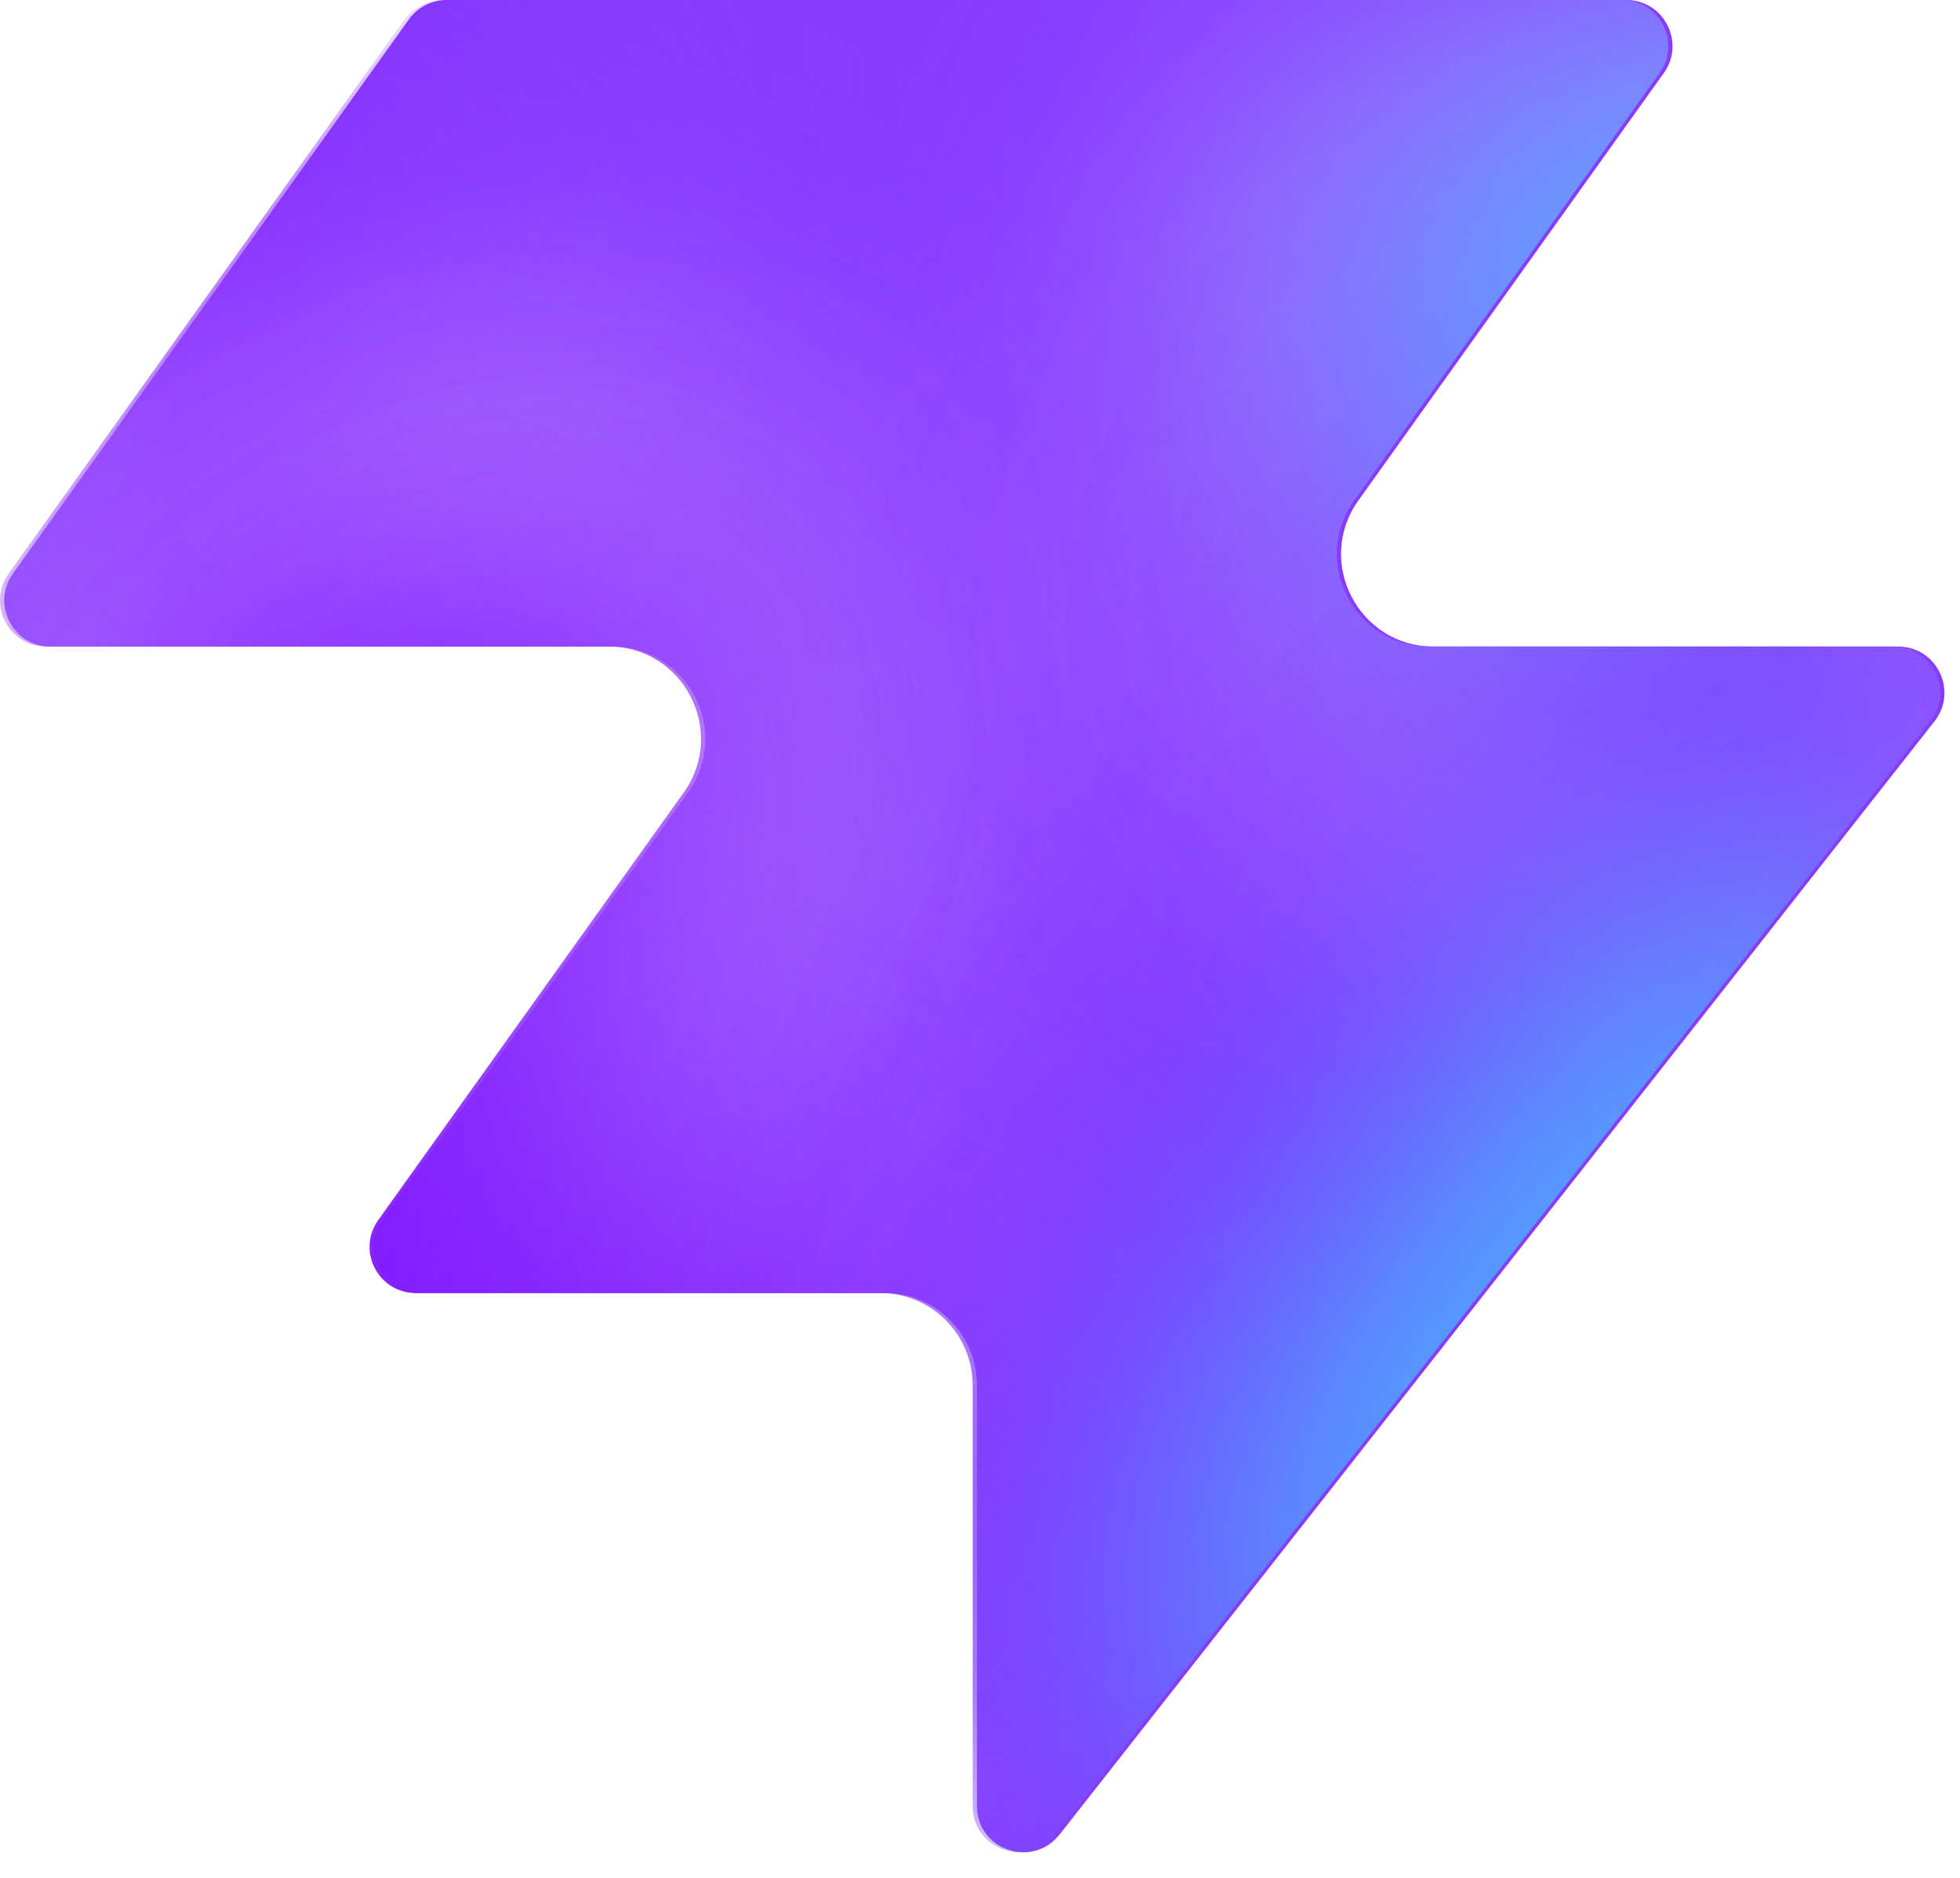
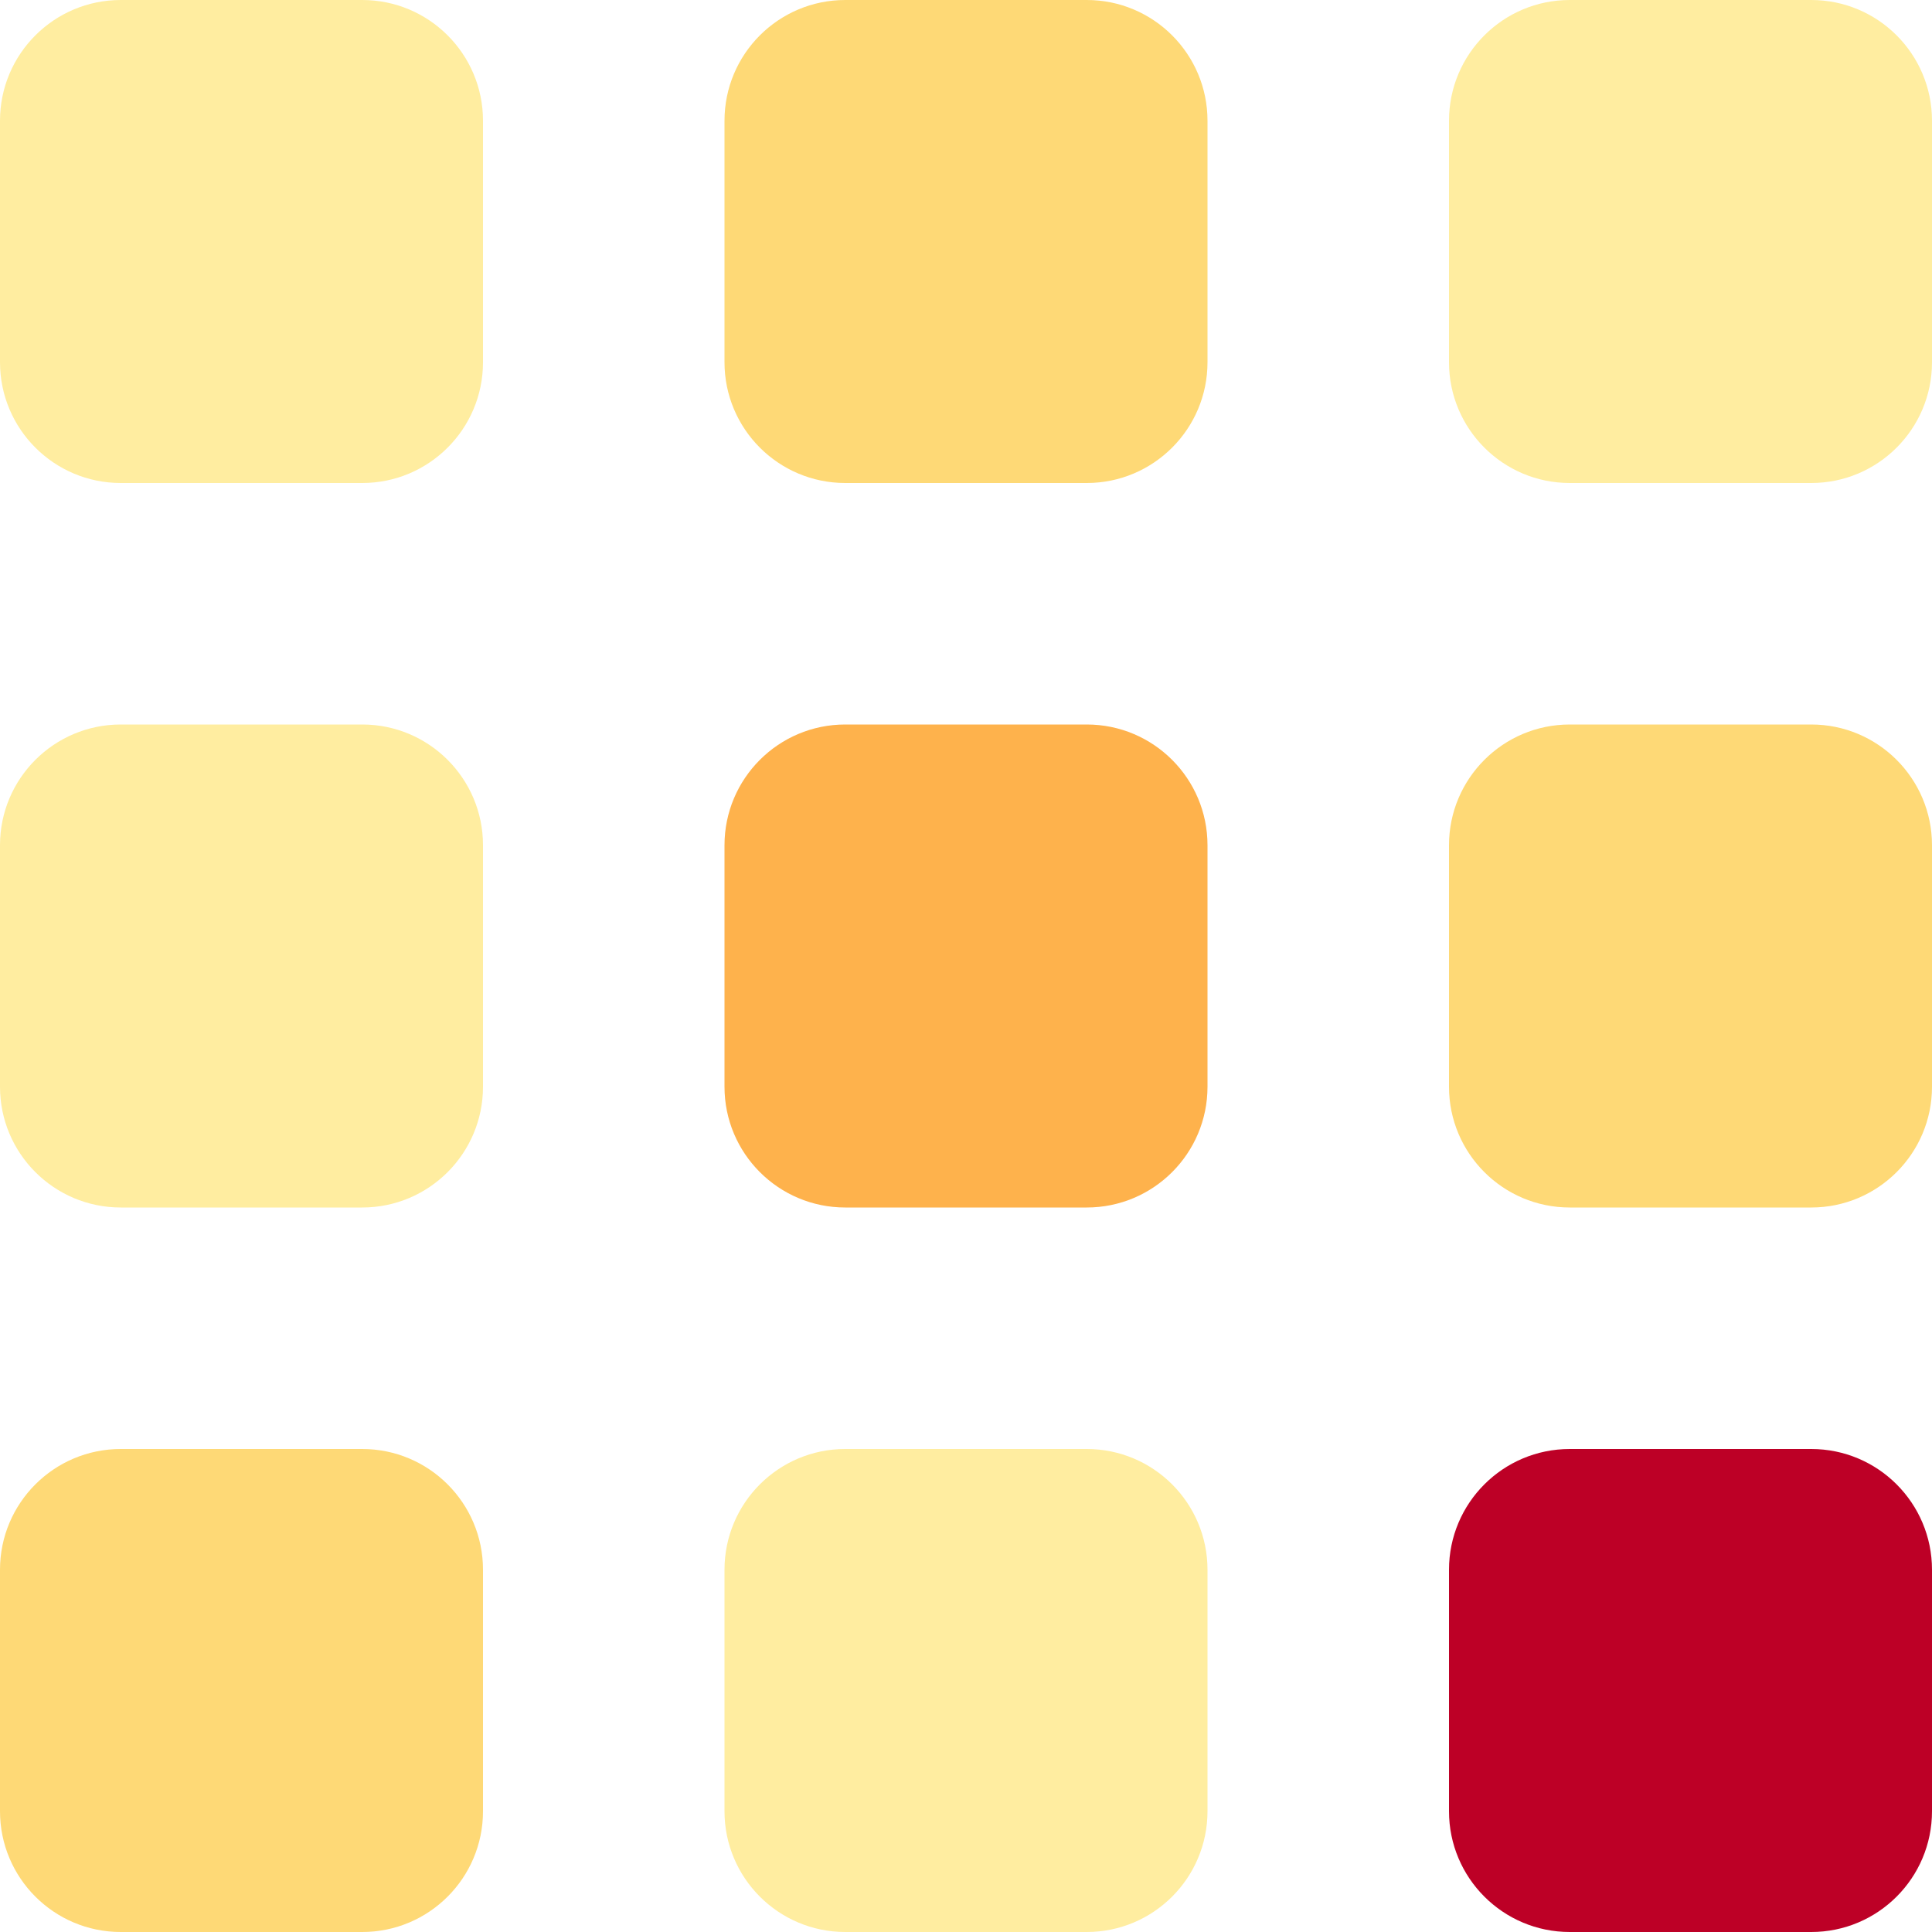
- <svg xmlns="http://www.w3.org/2000/svg" width="48" height="46" fill="none" viewBox="0 0 48 46">
-   <path fill="#863bff" d="M25.946 44.938c-.664.845-2.021.375-2.021-.698V33.937a2.26 2.26 0 0 0-2.262-2.262H10.287c-.92 0-1.456-1.04-.92-1.788l7.48-10.471c1.07-1.497 0-3.578-1.842-3.578H1.237c-.92 0-1.456-1.04-.92-1.788L10.013.474c.214-.297.556-.474.92-.474h28.894c.92 0 1.456 1.04.92 1.788l-7.48 10.471c-1.07 1.498 0 3.579 1.842 3.579h11.377c.943 0 1.473 1.088.89 1.83L25.947 44.94z" style="fill:#863bff;fill:color(display-p3 .525 .23 1);fill-opacity:1" />
-   <mask id="a" width="48" height="46" x="0" y="0" maskUnits="userSpaceOnUse" style="mask-type:alpha">
-     <path fill="#000" d="M25.842 44.938c-.664.844-2.021.375-2.021-.698V33.937a2.26 2.26 0 0 0-2.262-2.262H10.183c-.92 0-1.456-1.04-.92-1.788l7.48-10.471c1.07-1.498 0-3.579-1.842-3.579H1.133c-.92 0-1.456-1.04-.92-1.787L9.91.473c.214-.297.556-.474.92-.474h28.894c.92 0 1.456 1.04.92 1.788l-7.48 10.471c-1.07 1.498 0 3.578 1.842 3.578h11.377c.943 0 1.473 1.088.89 1.832L25.843 44.94z" style="fill:#000;fill-opacity:1" />
-   </mask>
-   <g mask="url(#a)">
-     <g filter="url(#b)">
-       <ellipse cx="5.508" cy="14.704" fill="#ede6ff" rx="5.508" ry="14.704" style="fill:#ede6ff;fill:color(display-p3 .927 .903 1);fill-opacity:1" transform="matrix(.00324 1 1 -.00324 -4.47 31.516)" />
-     </g>
-     <g filter="url(#c)">
-       <ellipse cx="10.399" cy="29.851" fill="#ede6ff" rx="10.399" ry="29.851" style="fill:#ede6ff;fill:color(display-p3 .927 .903 1);fill-opacity:1" transform="matrix(.00324 1 1 -.00324 -39.328 7.883)" />
-     </g>
-     <g filter="url(#d)">
-       <ellipse cx="5.508" cy="30.487" fill="#7e14ff" rx="5.508" ry="30.487" style="fill:#7e14ff;fill:color(display-p3 .492 .077 1);fill-opacity:1" transform="rotate(89.814 -25.913 -14.639)scale(1 -1)" />
-     </g>
-     <g filter="url(#e)">
-       <ellipse cx="5.508" cy="30.599" fill="#7e14ff" rx="5.508" ry="30.599" style="fill:#7e14ff;fill:color(display-p3 .492 .077 1);fill-opacity:1" transform="rotate(89.814 -32.644 -3.334)scale(1 -1)" />
-     </g>
-     <g filter="url(#f)">
-       <ellipse cx="5.508" cy="30.599" fill="#7e14ff" rx="5.508" ry="30.599" style="fill:#7e14ff;fill:color(display-p3 .492 .077 1);fill-opacity:1" transform="matrix(.00324 1 1 -.00324 -34.34 30.47)" />
-     </g>
-     <g filter="url(#g)">
-       <ellipse cx="14.072" cy="22.078" fill="#ede6ff" rx="14.072" ry="22.078" style="fill:#ede6ff;fill:color(display-p3 .927 .903 1);fill-opacity:1" transform="rotate(93.35 24.506 48.493)scale(-1 1)" />
-     </g>
-     <g filter="url(#h)">
-       <ellipse cx="3.47" cy="21.501" fill="#7e14ff" rx="3.47" ry="21.501" style="fill:#7e14ff;fill:color(display-p3 .492 .077 1);fill-opacity:1" transform="rotate(89.009 28.708 47.59)scale(-1 1)" />
-     </g>
-     <g filter="url(#i)">
-       <ellipse cx="3.47" cy="21.501" fill="#7e14ff" rx="3.47" ry="21.501" style="fill:#7e14ff;fill:color(display-p3 .492 .077 1);fill-opacity:1" transform="rotate(89.009 28.708 47.59)scale(-1 1)" />
-     </g>
-     <g filter="url(#j)">
-       <ellipse cx=".387" cy="8.972" fill="#7e14ff" rx="4.407" ry="29.108" style="fill:#7e14ff;fill:color(display-p3 .492 .077 1);fill-opacity:1" transform="rotate(39.51 .387 8.972)" />
-     </g>
-     <g filter="url(#k)">
-       <ellipse cx="47.523" cy="-6.092" fill="#7e14ff" rx="4.407" ry="29.108" style="fill:#7e14ff;fill:color(display-p3 .492 .077 1);fill-opacity:1" transform="rotate(37.892 47.523 -6.092)" />
-     </g>
-     <g filter="url(#l)">
-       <ellipse cx="41.412" cy="6.333" fill="#47bfff" rx="5.971" ry="9.665" style="fill:#47bfff;fill:color(display-p3 .28 .748 1);fill-opacity:1" transform="rotate(37.892 41.412 6.333)" />
-     </g>
-     <g filter="url(#m)">
-       <ellipse cx="-1.879" cy="38.332" fill="#7e14ff" rx="4.407" ry="29.108" style="fill:#7e14ff;fill:color(display-p3 .492 .077 1);fill-opacity:1" transform="rotate(37.892 -1.88 38.332)" />
-     </g>
-     <g filter="url(#n)">
-       <ellipse cx="-1.879" cy="38.332" fill="#7e14ff" rx="4.407" ry="29.108" style="fill:#7e14ff;fill:color(display-p3 .492 .077 1);fill-opacity:1" transform="rotate(37.892 -1.88 38.332)" />
-     </g>
-     <g filter="url(#o)">
-       <ellipse cx="35.651" cy="29.907" fill="#7e14ff" rx="4.407" ry="29.108" style="fill:#7e14ff;fill:color(display-p3 .492 .077 1);fill-opacity:1" transform="rotate(37.892 35.651 29.907)" />
-     </g>
-     <g filter="url(#p)">
-       <ellipse cx="38.418" cy="32.4" fill="#47bfff" rx="5.971" ry="15.297" style="fill:#47bfff;fill:color(display-p3 .28 .748 1);fill-opacity:1" transform="rotate(37.892 38.418 32.4)" />
-     </g>
+ <svg xmlns="http://www.w3.org/2000/svg" width="24" height="24" viewBox="0 0 24 24">
+   <g fill="#ffeda0">
+     <rect width="6" height="6" rx="1.5" x="0" y="0" />
+     <rect width="6" height="6" rx="1.5" x="9" y="0" fill="#fed976" />
+     <rect width="6" height="6" rx="1.5" x="18" y="0" />
+     <rect width="6" height="6" rx="1.5" x="0" y="9" />
+     <rect width="6" height="6" rx="1.5" x="9" y="9" fill="#feb24c" />
+     <rect width="6" height="6" rx="1.5" x="18" y="9" fill="#fed976" />
+     <rect width="6" height="6" rx="1.5" x="0" y="18" fill="#fed976" />
+     <rect width="6" height="6" rx="1.5" x="9" y="18" />
+     <rect width="6" height="6" rx="1.5" x="18" y="18" fill="#bd0026" />
  </g>
-   <defs>
-     <filter id="b" width="60.045" height="41.654" x="-19.77" y="16.149" color-interpolation-filters="sRGB" filterUnits="userSpaceOnUse">
-       <feFlood flood-opacity="0" result="BackgroundImageFix" />
-       <feBlend in="SourceGraphic" in2="BackgroundImageFix" result="shape" />
-       <feGaussianBlur result="effect1_foregroundBlur_2002_17158" stdDeviation="7.659" />
-     </filter>
-     <filter id="c" width="90.34" height="51.437" x="-54.613" y="-7.533" color-interpolation-filters="sRGB" filterUnits="userSpaceOnUse">
-       <feFlood flood-opacity="0" result="BackgroundImageFix" />
-       <feBlend in="SourceGraphic" in2="BackgroundImageFix" result="shape" />
-       <feGaussianBlur result="effect1_foregroundBlur_2002_17158" stdDeviation="7.659" />
-     </filter>
-     <filter id="d" width="79.355" height="29.4" x="-49.64" y="2.03" color-interpolation-filters="sRGB" filterUnits="userSpaceOnUse">
-       <feFlood flood-opacity="0" result="BackgroundImageFix" />
-       <feBlend in="SourceGraphic" in2="BackgroundImageFix" result="shape" />
-       <feGaussianBlur result="effect1_foregroundBlur_2002_17158" stdDeviation="4.596" />
-     </filter>
-     <filter id="e" width="79.579" height="29.4" x="-45.045" y="20.029" color-interpolation-filters="sRGB" filterUnits="userSpaceOnUse">
-       <feFlood flood-opacity="0" result="BackgroundImageFix" />
-       <feBlend in="SourceGraphic" in2="BackgroundImageFix" result="shape" />
-       <feGaussianBlur result="effect1_foregroundBlur_2002_17158" stdDeviation="4.596" />
-     </filter>
-     <filter id="f" width="79.579" height="29.4" x="-43.513" y="21.178" color-interpolation-filters="sRGB" filterUnits="userSpaceOnUse">
-       <feFlood flood-opacity="0" result="BackgroundImageFix" />
-       <feBlend in="SourceGraphic" in2="BackgroundImageFix" result="shape" />
-       <feGaussianBlur result="effect1_foregroundBlur_2002_17158" stdDeviation="4.596" />
-     </filter>
-     <filter id="g" width="74.749" height="58.852" x="15.756" y="-17.901" color-interpolation-filters="sRGB" filterUnits="userSpaceOnUse">
-       <feFlood flood-opacity="0" result="BackgroundImageFix" />
-       <feBlend in="SourceGraphic" in2="BackgroundImageFix" result="shape" />
-       <feGaussianBlur result="effect1_foregroundBlur_2002_17158" stdDeviation="7.659" />
-     </filter>
-     <filter id="h" width="61.377" height="25.362" x="23.548" y="2.284" color-interpolation-filters="sRGB" filterUnits="userSpaceOnUse">
-       <feFlood flood-opacity="0" result="BackgroundImageFix" />
-       <feBlend in="SourceGraphic" in2="BackgroundImageFix" result="shape" />
-       <feGaussianBlur result="effect1_foregroundBlur_2002_17158" stdDeviation="4.596" />
-     </filter>
-     <filter id="i" width="61.377" height="25.362" x="23.548" y="2.284" color-interpolation-filters="sRGB" filterUnits="userSpaceOnUse">
-       <feFlood flood-opacity="0" result="BackgroundImageFix" />
-       <feBlend in="SourceGraphic" in2="BackgroundImageFix" result="shape" />
-       <feGaussianBlur result="effect1_foregroundBlur_2002_17158" stdDeviation="4.596" />
-     </filter>
-     <filter id="j" width="56.045" height="63.649" x="-27.636" y="-22.853" color-interpolation-filters="sRGB" filterUnits="userSpaceOnUse">
-       <feFlood flood-opacity="0" result="BackgroundImageFix" />
-       <feBlend in="SourceGraphic" in2="BackgroundImageFix" result="shape" />
-       <feGaussianBlur result="effect1_foregroundBlur_2002_17158" stdDeviation="4.596" />
-     </filter>
-     <filter id="k" width="54.814" height="64.646" x="20.116" y="-38.415" color-interpolation-filters="sRGB" filterUnits="userSpaceOnUse">
-       <feFlood flood-opacity="0" result="BackgroundImageFix" />
-       <feBlend in="SourceGraphic" in2="BackgroundImageFix" result="shape" />
-       <feGaussianBlur result="effect1_foregroundBlur_2002_17158" stdDeviation="4.596" />
-     </filter>
-     <filter id="l" width="33.541" height="35.313" x="24.641" y="-11.323" color-interpolation-filters="sRGB" filterUnits="userSpaceOnUse">
-       <feFlood flood-opacity="0" result="BackgroundImageFix" />
-       <feBlend in="SourceGraphic" in2="BackgroundImageFix" result="shape" />
-       <feGaussianBlur result="effect1_foregroundBlur_2002_17158" stdDeviation="4.596" />
-     </filter>
-     <filter id="m" width="54.814" height="64.646" x="-29.286" y="6.009" color-interpolation-filters="sRGB" filterUnits="userSpaceOnUse">
-       <feFlood flood-opacity="0" result="BackgroundImageFix" />
-       <feBlend in="SourceGraphic" in2="BackgroundImageFix" result="shape" />
-       <feGaussianBlur result="effect1_foregroundBlur_2002_17158" stdDeviation="4.596" />
-     </filter>
-     <filter id="n" width="54.814" height="64.646" x="-29.286" y="6.009" color-interpolation-filters="sRGB" filterUnits="userSpaceOnUse">
-       <feFlood flood-opacity="0" result="BackgroundImageFix" />
-       <feBlend in="SourceGraphic" in2="BackgroundImageFix" result="shape" />
-       <feGaussianBlur result="effect1_foregroundBlur_2002_17158" stdDeviation="4.596" />
-     </filter>
-     <filter id="o" width="54.814" height="64.646" x="8.244" y="-2.416" color-interpolation-filters="sRGB" filterUnits="userSpaceOnUse">
-       <feFlood flood-opacity="0" result="BackgroundImageFix" />
-       <feBlend in="SourceGraphic" in2="BackgroundImageFix" result="shape" />
-       <feGaussianBlur result="effect1_foregroundBlur_2002_17158" stdDeviation="4.596" />
-     </filter>
-     <filter id="p" width="39.409" height="43.623" x="18.713" y="10.588" color-interpolation-filters="sRGB" filterUnits="userSpaceOnUse">
-       <feFlood flood-opacity="0" result="BackgroundImageFix" />
-       <feBlend in="SourceGraphic" in2="BackgroundImageFix" result="shape" />
-       <feGaussianBlur result="effect1_foregroundBlur_2002_17158" stdDeviation="4.596" />
-     </filter>
-   </defs>
</svg>
